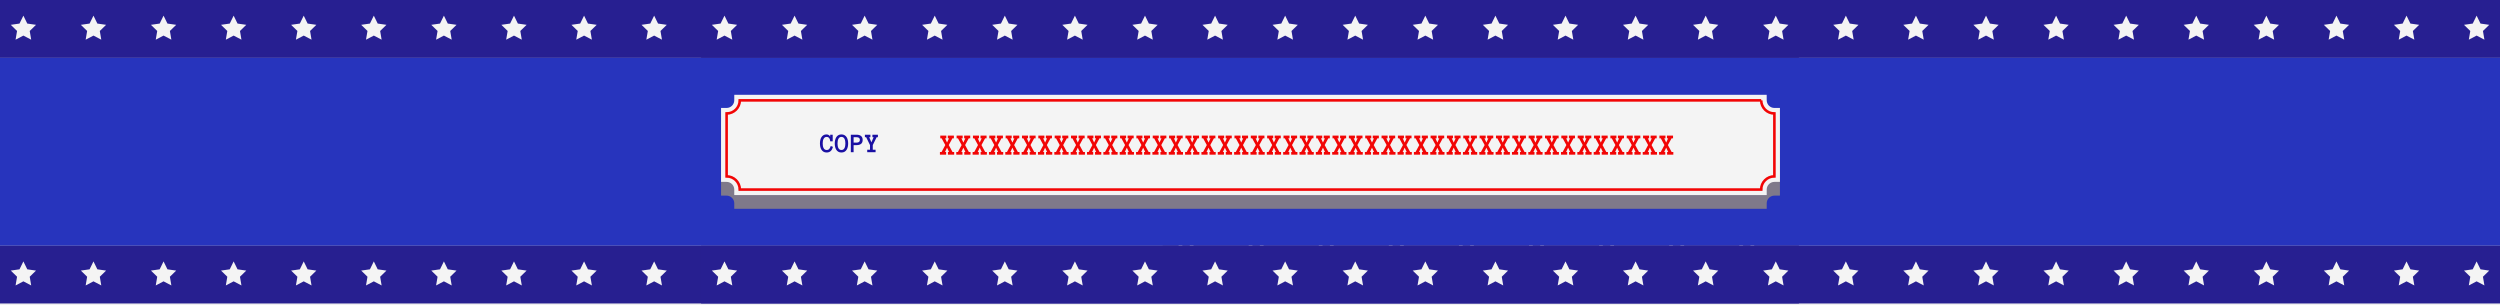
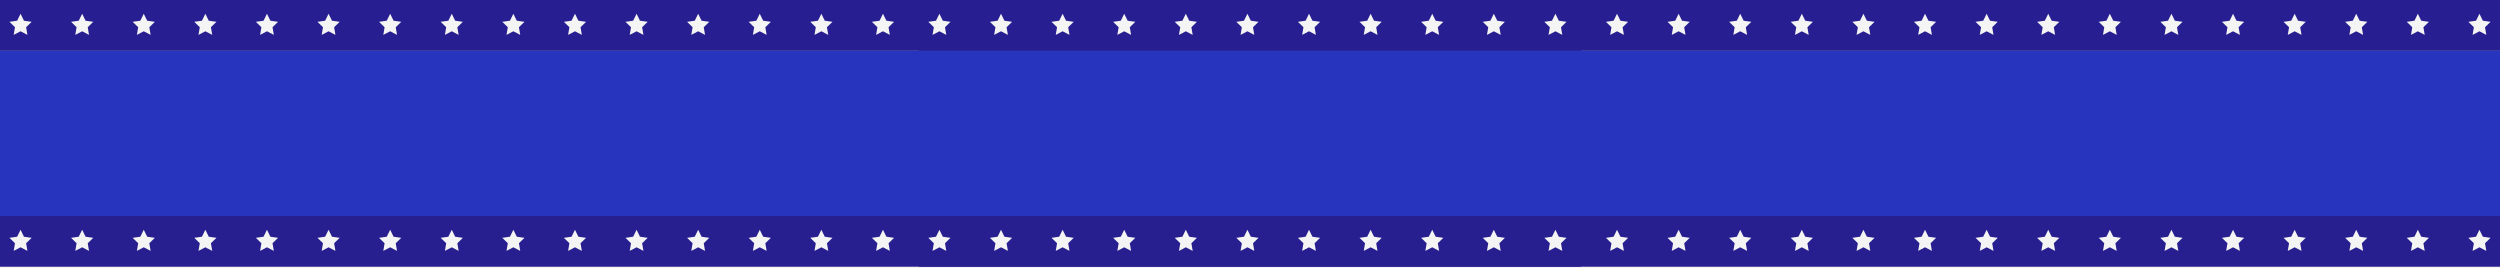
- <svg xmlns="http://www.w3.org/2000/svg" width="2004" height="244" viewBox="0 0 2004 244" fill="none">
-   <rect y="46" width="2004" height="151" fill="#2734BD" />
-   <path d="M1422.35 97.533C1418.98 97.533 1416.23 94.794 1416.2 91.423L1416.18 87.002H588.604L588.583 91.423C588.568 94.794 585.813 97.533 582.442 97.533H578V156.81H582.442C585.829 156.81 588.583 159.564 588.583 162.951V167.393H1416.2V162.951C1416.2 159.564 1418.96 156.81 1422.35 156.81H1426.79V97.533H1422.35Z" fill="#7F798A" />
-   <path d="M1422.35 86.531C1418.98 86.531 1416.23 83.793 1416.2 80.421L1416.18 76H588.604L588.583 80.421C588.568 83.793 585.813 86.531 582.442 86.531H578V145.808H582.442C585.829 145.808 588.583 148.562 588.583 151.949V156.391H1416.2V151.949C1416.2 148.562 1418.96 145.808 1422.35 145.808H1426.79V86.531H1422.35Z" fill="#F4F4F4" />
-   <path d="M1411.77 80.442H593.026C593 86.264 588.27 90.973 582.442 90.973V141.366C588.285 141.366 593.026 146.106 593.026 151.949H1411.76C1411.76 146.106 1416.5 141.366 1422.35 141.366V90.973C1416.52 90.973 1411.79 86.264 1411.76 80.442H1411.77Z" stroke="#F20505" stroke-width="2.091" stroke-miterlimit="10" />
-   <path d="M667.707 117.714C667.535 118.401 667.306 119.024 667.02 119.583C666.733 120.142 666.382 120.618 665.967 121.012C665.559 121.406 665.079 121.71 664.527 121.925C663.983 122.14 663.356 122.247 662.647 122.247C661.666 122.247 660.836 122.047 660.155 121.646C659.475 121.237 658.916 120.697 658.479 120.023C658.05 119.343 657.738 118.57 657.545 117.703C657.359 116.829 657.266 115.924 657.266 114.985C657.266 114.047 657.359 113.141 657.545 112.268C657.738 111.394 658.046 110.624 658.469 109.958C658.898 109.292 659.443 108.758 660.102 108.357C660.76 107.949 661.566 107.745 662.519 107.745C662.826 107.745 663.138 107.785 663.453 107.863C663.768 107.942 664.062 108.064 664.334 108.229C664.606 108.386 664.842 108.583 665.043 108.819C665.251 109.056 665.397 109.328 665.483 109.636V107.981H667.492V113.288H665.483C665.483 112.851 665.43 112.422 665.322 111.999C665.215 111.569 665.043 111.19 664.807 110.86C664.57 110.531 664.273 110.262 663.915 110.055C663.557 109.847 663.134 109.743 662.647 109.743C662.017 109.743 661.502 109.897 661.101 110.205C660.7 110.513 660.377 110.918 660.134 111.419C659.89 111.92 659.718 112.482 659.618 113.105C659.525 113.729 659.479 114.355 659.479 114.985C659.479 115.616 659.525 116.246 659.618 116.876C659.718 117.506 659.887 118.072 660.123 118.573C660.359 119.067 660.682 119.468 661.09 119.776C661.498 120.084 662.017 120.238 662.647 120.238C663.557 120.238 664.255 119.948 664.742 119.368C665.236 118.788 665.63 118.007 665.924 117.026L667.707 117.714ZM669.136 114.985C669.136 114.047 669.236 113.141 669.437 112.268C669.637 111.394 669.949 110.624 670.371 109.958C670.794 109.292 671.345 108.758 672.025 108.357C672.713 107.949 673.54 107.745 674.507 107.745C675.474 107.745 676.297 107.949 676.978 108.357C677.665 108.758 678.224 109.292 678.653 109.958C679.083 110.624 679.395 111.394 679.588 112.268C679.781 113.141 679.878 114.047 679.878 114.985C679.878 115.924 679.781 116.829 679.588 117.703C679.395 118.57 679.087 119.343 678.664 120.023C678.242 120.697 677.687 121.237 676.999 121.646C676.319 122.047 675.488 122.247 674.507 122.247C673.526 122.247 672.691 122.047 672.004 121.646C671.324 121.237 670.769 120.697 670.339 120.023C669.916 119.343 669.612 118.57 669.426 117.703C669.232 116.829 669.136 115.924 669.136 114.985ZM671.359 114.985C671.359 115.616 671.406 116.246 671.499 116.876C671.599 117.506 671.764 118.072 671.993 118.573C672.229 119.067 672.548 119.468 672.949 119.776C673.357 120.084 673.877 120.238 674.507 120.238C675.137 120.238 675.653 120.084 676.054 119.776C676.462 119.468 676.781 119.067 677.01 118.573C677.246 118.072 677.411 117.506 677.504 116.876C677.604 116.246 677.654 115.616 677.654 114.985C677.654 114.355 677.604 113.729 677.504 113.105C677.411 112.482 677.246 111.92 677.01 111.419C676.781 110.918 676.458 110.513 676.043 110.205C675.635 109.897 675.123 109.743 674.507 109.743C673.483 109.743 672.702 110.205 672.165 111.129C671.628 112.053 671.359 113.338 671.359 114.985ZM691.512 112.171C691.512 113.575 691.086 114.62 690.233 115.308C689.381 115.988 688.192 116.328 686.667 116.328H684.25V122H682.026V107.981H686.646C688.185 107.981 689.381 108.336 690.233 109.045C691.086 109.747 691.512 110.789 691.512 112.171ZM689.288 112.139C689.288 111.423 689.052 110.885 688.579 110.527C688.114 110.169 687.476 109.99 686.667 109.99H684.25V114.319H686.667C687.476 114.319 688.114 114.14 688.579 113.782C689.052 113.424 689.288 112.876 689.288 112.139ZM703.736 109.99H702.727L699.622 116.285V120.002H701.867V122H695.164V120.002H697.398V116.285L694.305 109.99H693.295V107.981H697.71V109.99H696.743L698.526 114.104L700.288 109.99H699.321V107.981H703.736V109.99Z" fill="#1A10A3" />
-   <path d="M764.871 124H759.879V121.82H760.746L759.141 118.363L757.535 121.82H758.391V124H753.445V121.82H754.77L757.746 116.277L754.816 110.898H753.715V108.707H758.566V110.898H757.582L759.141 114.285L760.723 110.898H759.762V108.707H764.637V110.898H763.453L760.535 116.277L763.512 121.82H764.871V124ZM777.973 124H772.98V121.82H773.848L772.242 118.363L770.637 121.82H771.492V124H766.547V121.82H767.871L770.848 116.277L767.918 110.898H766.816V108.707H771.668V110.898H770.684L772.242 114.285L773.824 110.898H772.863V108.707H777.738V110.898H776.555L773.637 116.277L776.613 121.82H777.973V124ZM791.074 124H786.082V121.82H786.949L785.344 118.363L783.738 121.82H784.594V124H779.648V121.82H780.973L783.949 116.277L781.02 110.898H779.918V108.707H784.77V110.898H783.785L785.344 114.285L786.926 110.898H785.965V108.707H790.84V110.898H789.656L786.738 116.277L789.715 121.82H791.074V124ZM804.176 124H799.184V121.82H800.051L798.445 118.363L796.84 121.82H797.695V124H792.75V121.82H794.074L797.051 116.277L794.121 110.898H793.02V108.707H797.871V110.898H796.887L798.445 114.285L800.027 110.898H799.066V108.707H803.941V110.898H802.758L799.84 116.277L802.816 121.82H804.176V124ZM817.277 124H812.285V121.82H813.152L811.547 118.363L809.941 121.82H810.797V124H805.852V121.82H807.176L810.152 116.277L807.223 110.898H806.121V108.707H810.973V110.898H809.988L811.547 114.285L813.129 110.898H812.168V108.707H817.043V110.898H815.859L812.941 116.277L815.918 121.82H817.277V124ZM830.379 124H825.387V121.82H826.254L824.648 118.363L823.043 121.82H823.898V124H818.953V121.82H820.277L823.254 116.277L820.324 110.898H819.223V108.707H824.074V110.898H823.09L824.648 114.285L826.23 110.898H825.27V108.707H830.145V110.898H828.961L826.043 116.277L829.02 121.82H830.379V124ZM843.48 124H838.488V121.82H839.355L837.75 118.363L836.145 121.82H837V124H832.055V121.82H833.379L836.355 116.277L833.426 110.898H832.324V108.707H837.176V110.898H836.191L837.75 114.285L839.332 110.898H838.371V108.707H843.246V110.898H842.062L839.145 116.277L842.121 121.82H843.48V124ZM856.582 124H851.59V121.82H852.457L850.852 118.363L849.246 121.82H850.102V124H845.156V121.82H846.48L849.457 116.277L846.527 110.898H845.426V108.707H850.277V110.898H849.293L850.852 114.285L852.434 110.898H851.473V108.707H856.348V110.898H855.164L852.246 116.277L855.223 121.82H856.582V124ZM869.684 124H864.691V121.82H865.559L863.953 118.363L862.348 121.82H863.203V124H858.258V121.82H859.582L862.559 116.277L859.629 110.898H858.527V108.707H863.379V110.898H862.395L863.953 114.285L865.535 110.898H864.574V108.707H869.449V110.898H868.266L865.348 116.277L868.324 121.82H869.684V124ZM882.785 124H877.793V121.82H878.66L877.055 118.363L875.449 121.82H876.305V124H871.359V121.82H872.684L875.66 116.277L872.73 110.898H871.629V108.707H876.48V110.898H875.496L877.055 114.285L878.637 110.898H877.676V108.707H882.551V110.898H881.367L878.449 116.277L881.426 121.82H882.785V124ZM895.887 124H890.895V121.82H891.762L890.156 118.363L888.551 121.82H889.406V124H884.461V121.82H885.785L888.762 116.277L885.832 110.898H884.73V108.707H889.582V110.898H888.598L890.156 114.285L891.738 110.898H890.777V108.707H895.652V110.898H894.469L891.551 116.277L894.527 121.82H895.887V124ZM908.988 124H903.996V121.82H904.863L903.258 118.363L901.652 121.82H902.508V124H897.562V121.82H898.887L901.863 116.277L898.934 110.898H897.832V108.707H902.684V110.898H901.699L903.258 114.285L904.84 110.898H903.879V108.707H908.754V110.898H907.57L904.652 116.277L907.629 121.82H908.988V124ZM922.09 124H917.098V121.82H917.965L916.359 118.363L914.754 121.82H915.609V124H910.664V121.82H911.988L914.965 116.277L912.035 110.898H910.934V108.707H915.785V110.898H914.801L916.359 114.285L917.941 110.898H916.98V108.707H921.855V110.898H920.672L917.754 116.277L920.73 121.82H922.09V124ZM935.191 124H930.199V121.82H931.066L929.461 118.363L927.855 121.82H928.711V124H923.766V121.82H925.09L928.066 116.277L925.137 110.898H924.035V108.707H928.887V110.898H927.902L929.461 114.285L931.043 110.898H930.082V108.707H934.957V110.898H933.773L930.855 116.277L933.832 121.82H935.191V124ZM948.293 124H943.301V121.82H944.168L942.562 118.363L940.957 121.82H941.812V124H936.867V121.82H938.191L941.168 116.277L938.238 110.898H937.137V108.707H941.988V110.898H941.004L942.562 114.285L944.145 110.898H943.184V108.707H948.059V110.898H946.875L943.957 116.277L946.934 121.82H948.293V124ZM961.395 124H956.402V121.82H957.27L955.664 118.363L954.059 121.82H954.914V124H949.969V121.82H951.293L954.27 116.277L951.34 110.898H950.238V108.707H955.09V110.898H954.105L955.664 114.285L957.246 110.898H956.285V108.707H961.16V110.898H959.977L957.059 116.277L960.035 121.82H961.395V124ZM974.496 124H969.504V121.82H970.371L968.766 118.363L967.16 121.82H968.016V124H963.07V121.82H964.395L967.371 116.277L964.441 110.898H963.34V108.707H968.191V110.898H967.207L968.766 114.285L970.348 110.898H969.387V108.707H974.262V110.898H973.078L970.16 116.277L973.137 121.82H974.496V124ZM987.598 124H982.605V121.82H983.473L981.867 118.363L980.262 121.82H981.117V124H976.172V121.82H977.496L980.473 116.277L977.543 110.898H976.441V108.707H981.293V110.898H980.309L981.867 114.285L983.449 110.898H982.488V108.707H987.363V110.898H986.18L983.262 116.277L986.238 121.82H987.598V124ZM1000.7 124H995.707V121.82H996.574L994.969 118.363L993.363 121.82H994.219V124H989.273V121.82H990.598L993.574 116.277L990.645 110.898H989.543V108.707H994.395V110.898H993.41L994.969 114.285L996.551 110.898H995.59V108.707H1000.46V110.898H999.281L996.363 116.277L999.34 121.82H1000.7V124ZM1013.8 124H1008.81V121.82H1009.68L1008.07 118.363L1006.46 121.82H1007.32V124H1002.38V121.82H1003.7L1006.68 116.277L1003.75 110.898H1002.64V108.707H1007.5V110.898H1006.51L1008.07 114.285L1009.65 110.898H1008.69V108.707H1013.57V110.898H1012.38L1009.46 116.277L1012.44 121.82H1013.8V124ZM1026.9 124H1021.91V121.82H1022.78L1021.17 118.363L1019.57 121.82H1020.42V124H1015.48V121.82H1016.8L1019.78 116.277L1016.85 110.898H1015.75V108.707H1020.6V110.898H1019.61L1021.17 114.285L1022.75 110.898H1021.79V108.707H1026.67V110.898H1025.48L1022.57 116.277L1025.54 121.82H1026.9V124ZM1040 124H1035.01V121.82H1035.88L1034.27 118.363L1032.67 121.82H1033.52V124H1028.58V121.82H1029.9L1032.88 116.277L1029.95 110.898H1028.85V108.707H1033.7V110.898H1032.71L1034.27 114.285L1035.86 110.898H1034.89V108.707H1039.77V110.898H1038.59L1035.67 116.277L1038.64 121.82H1040V124ZM1053.11 124H1048.11V121.82H1048.98L1047.38 118.363L1045.77 121.82H1046.62V124H1041.68V121.82H1043L1045.98 116.277L1043.05 110.898H1041.95V108.707H1046.8V110.898H1045.82L1047.38 114.285L1048.96 110.898H1048V108.707H1052.87V110.898H1051.69L1048.77 116.277L1051.75 121.82H1053.11V124ZM1066.21 124H1061.21V121.82H1062.08L1060.48 118.363L1058.87 121.82H1059.73V124H1054.78V121.82H1056.11L1059.08 116.277L1056.15 110.898H1055.05V108.707H1059.9V110.898H1058.92L1060.48 114.285L1062.06 110.898H1061.1V108.707H1065.97V110.898H1064.79L1061.87 116.277L1064.85 121.82H1066.21V124ZM1079.31 124H1074.32V121.82H1075.18L1073.58 118.363L1071.97 121.82H1072.83V124H1067.88V121.82H1069.21L1072.18 116.277L1069.25 110.898H1068.15V108.707H1073V110.898H1072.02L1073.58 114.285L1075.16 110.898H1074.2V108.707H1079.07V110.898H1077.89L1074.97 116.277L1077.95 121.82H1079.31V124ZM1092.41 124H1087.42V121.82H1088.29L1086.68 118.363L1085.07 121.82H1085.93V124H1080.98V121.82H1082.31L1085.29 116.277L1082.36 110.898H1081.25V108.707H1086.11V110.898H1085.12L1086.68 114.285L1088.26 110.898H1087.3V108.707H1092.18V110.898H1090.99L1088.07 116.277L1091.05 121.82H1092.41V124ZM1105.51 124H1100.52V121.82H1101.39L1099.78 118.363L1098.18 121.82H1099.03V124H1094.09V121.82H1095.41L1098.39 116.277L1095.46 110.898H1094.36V108.707H1099.21V110.898H1098.22L1099.78 114.285L1101.36 110.898H1100.4V108.707H1105.28V110.898H1104.09L1101.18 116.277L1104.15 121.82H1105.51V124ZM1118.61 124H1113.62V121.82H1114.49L1112.88 118.363L1111.28 121.82H1112.13V124H1107.19V121.82H1108.51L1111.49 116.277L1108.56 110.898H1107.46V108.707H1112.31V110.898H1111.32L1112.88 114.285L1114.46 110.898H1113.5V108.707H1118.38V110.898H1117.2L1114.28 116.277L1117.25 121.82H1118.61V124ZM1131.71 124H1126.72V121.82H1127.59L1125.98 118.363L1124.38 121.82H1125.23V124H1120.29V121.82H1121.61L1124.59 116.277L1121.66 110.898H1120.56V108.707H1125.41V110.898H1124.43L1125.98 114.285L1127.57 110.898H1126.61V108.707H1131.48V110.898H1130.3L1127.38 116.277L1130.36 121.82H1131.71V124ZM1144.82 124H1139.82V121.82H1140.69L1139.09 118.363L1137.48 121.82H1138.34V124H1133.39V121.82H1134.71L1137.69 116.277L1134.76 110.898H1133.66V108.707H1138.51V110.898H1137.53L1139.09 114.285L1140.67 110.898H1139.71V108.707H1144.58V110.898H1143.4L1140.48 116.277L1143.46 121.82H1144.82V124ZM1157.92 124H1152.93V121.82H1153.79L1152.19 118.363L1150.58 121.82H1151.44V124H1146.49V121.82H1147.82L1150.79 116.277L1147.86 110.898H1146.76V108.707H1151.61V110.898H1150.63L1152.19 114.285L1153.77 110.898H1152.81V108.707H1157.68V110.898H1156.5L1153.58 116.277L1156.56 121.82H1157.92V124ZM1171.02 124H1166.03V121.82H1166.89L1165.29 118.363L1163.68 121.82H1164.54V124H1159.59V121.82H1160.92L1163.89 116.277L1160.96 110.898H1159.86V108.707H1164.71V110.898H1163.73L1165.29 114.285L1166.87 110.898H1165.91V108.707H1170.79V110.898H1169.6L1166.68 116.277L1169.66 121.82H1171.02V124ZM1184.12 124H1179.13V121.82H1180L1178.39 118.363L1176.79 121.82H1177.64V124H1172.7V121.82H1174.02L1177 116.277L1174.07 110.898H1172.96V108.707H1177.82V110.898H1176.83L1178.39 114.285L1179.97 110.898H1179.01V108.707H1183.89V110.898H1182.7L1179.79 116.277L1182.76 121.82H1184.12V124ZM1197.22 124H1192.23V121.82H1193.1L1191.49 118.363L1189.89 121.82H1190.74V124H1185.8V121.82H1187.12L1190.1 116.277L1187.17 110.898H1186.07V108.707H1190.92V110.898H1189.93L1191.49 114.285L1193.07 110.898H1192.11V108.707H1196.99V110.898H1195.8L1192.89 116.277L1195.86 121.82H1197.22V124ZM1210.32 124H1205.33V121.82H1206.2L1204.59 118.363L1202.99 121.82H1203.84V124H1198.9V121.82H1200.22L1203.2 116.277L1200.27 110.898H1199.17V108.707H1204.02V110.898H1203.04L1204.59 114.285L1206.18 110.898H1205.21V108.707H1210.09V110.898H1208.91L1205.99 116.277L1208.96 121.82H1210.32V124ZM1223.43 124H1218.43V121.82H1219.3L1217.7 118.363L1216.09 121.82H1216.95V124H1212V121.82H1213.32L1216.3 116.277L1213.37 110.898H1212.27V108.707H1217.12V110.898H1216.14L1217.7 114.285L1219.28 110.898H1218.32V108.707H1223.19V110.898H1222.01L1219.09 116.277L1222.07 121.82H1223.43V124ZM1236.53 124H1231.54V121.82H1232.4L1230.8 118.363L1229.19 121.82H1230.05V124H1225.1V121.82H1226.43L1229.4 116.277L1226.47 110.898H1225.37V108.707H1230.22V110.898H1229.24L1230.8 114.285L1232.38 110.898H1231.42V108.707H1236.29V110.898H1235.11L1232.19 116.277L1235.17 121.82H1236.53V124ZM1249.63 124H1244.64V121.82H1245.5L1243.9 118.363L1242.29 121.82H1243.15V124H1238.2V121.82H1239.53L1242.5 116.277L1239.57 110.898H1238.47V108.707H1243.32V110.898H1242.34L1243.9 114.285L1245.48 110.898H1244.52V108.707H1249.39V110.898H1248.21L1245.29 116.277L1248.27 121.82H1249.63V124ZM1262.73 124H1257.74V121.82H1258.61L1257 118.363L1255.39 121.82H1256.25V124H1251.3V121.82H1252.63L1255.61 116.277L1252.68 110.898H1251.57V108.707H1256.43V110.898H1255.44L1257 114.285L1258.58 110.898H1257.62V108.707H1262.5V110.898H1261.31L1258.39 116.277L1261.37 121.82H1262.73V124ZM1275.83 124H1270.84V121.82H1271.71L1270.1 118.363L1268.5 121.82H1269.35V124H1264.41V121.82H1265.73L1268.71 116.277L1265.78 110.898H1264.68V108.707H1269.53V110.898H1268.54L1270.1 114.285L1271.68 110.898H1270.72V108.707H1275.6V110.898H1274.41L1271.5 116.277L1274.47 121.82H1275.83V124ZM1288.93 124H1283.94V121.82H1284.81L1283.2 118.363L1281.6 121.82H1282.45V124H1277.51V121.82H1278.83L1281.81 116.277L1278.88 110.898H1277.78V108.707H1282.63V110.898H1281.64L1283.2 114.285L1284.79 110.898H1283.82V108.707H1288.7V110.898H1287.52L1284.6 116.277L1287.57 121.82H1288.93V124ZM1302.04 124H1297.04V121.82H1297.91L1296.3 118.363L1294.7 121.82H1295.55V124H1290.61V121.82H1291.93L1294.91 116.277L1291.98 110.898H1290.88V108.707H1295.73V110.898H1294.75L1296.3 114.285L1297.89 110.898H1296.93V108.707H1301.8V110.898H1300.62L1297.7 116.277L1300.68 121.82H1302.04V124ZM1315.14 124H1310.14V121.82H1311.01L1309.41 118.363L1307.8 121.82H1308.66V124H1303.71V121.82H1305.04L1308.01 116.277L1305.08 110.898H1303.98V108.707H1308.83V110.898H1307.85L1309.41 114.285L1310.99 110.898H1310.03V108.707H1314.9V110.898H1313.72L1310.8 116.277L1313.78 121.82H1315.14V124ZM1328.24 124H1323.25V121.82H1324.11L1322.51 118.363L1320.9 121.82H1321.76V124H1316.81V121.82H1318.14L1321.11 116.277L1318.18 110.898H1317.08V108.707H1321.93V110.898H1320.95L1322.51 114.285L1324.09 110.898H1323.13V108.707H1328V110.898H1326.82L1323.9 116.277L1326.88 121.82H1328.24V124ZM1341.34 124H1336.35V121.82H1337.21L1335.61 118.363L1334 121.82H1334.86V124H1329.91V121.82H1331.24L1334.21 116.277L1331.29 110.898H1330.18V108.707H1335.04V110.898H1334.05L1335.61 114.285L1337.19 110.898H1336.23V108.707H1341.11V110.898H1339.92L1337 116.277L1339.98 121.82H1341.34V124Z" fill="#F20505" />
-   <g clip-path="url(#clip0_128_24)">
+ <svg xmlns="http://www.w3.org/2000/svg" width="2280" height="244" viewBox="0 0 2280 244" fill="none">
+   <rect width="2280" height="244" fill="#F5F5F5" />
+   <rect y="46" width="1442" height="151" fill="#2734BD" />
+   <g clip-path="url(#clip0_0_1)">
    <path d="M1442 0H0V46.259H1442V0Z" fill="#271F91" />
    <path d="M18.746 12.545L21.861 18.89L28.869 19.899L23.822 24.831L25.004 31.81L18.746 28.522L12.488 31.81L13.67 24.831L8.623 19.899L15.631 18.89L18.746 12.545Z" fill="#F4F4F4" />
    <path d="M74.926 12.545L78.041 18.89L85.049 19.899L80.002 24.831L81.184 31.81L74.926 28.522L68.668 31.81L69.85 24.831L64.803 19.899L71.811 18.89L74.926 12.545Z" fill="#F4F4F4" />
    <path d="M131.106 12.545L134.221 18.89L141.229 19.899L136.182 24.831L137.365 31.81L131.106 28.522L124.848 31.81L126.031 24.831L120.984 19.899L127.992 18.89L131.106 12.545Z" fill="#F4F4F4" />
    <path d="M187.287 12.545L190.401 18.89L197.409 19.899L192.362 24.831L193.545 31.81L187.287 28.522L181.028 31.81L182.211 24.831L177.164 19.899L184.172 18.89L187.287 12.545Z" fill="#F4F4F4" />
    <path d="M243.467 12.545L246.582 18.89L253.59 19.899L248.543 24.831L249.725 31.81L243.467 28.522L237.209 31.81L238.391 24.831L233.344 19.899L240.352 18.89L243.467 12.545Z" fill="#F4F4F4" />
    <path d="M299.647 12.545L302.762 18.89L309.77 19.899L304.723 24.831L305.906 31.81L299.647 28.522L293.389 31.81L294.571 24.831L289.524 19.899L296.533 18.89L299.647 12.545Z" fill="#F4F4F4" />
    <path d="M355.828 12.545L358.943 18.89L365.951 19.899L360.904 24.831L362.086 31.81L355.828 28.522L349.57 31.81L350.752 24.831L345.705 19.899L352.713 18.89L355.828 12.545Z" fill="#F4F4F4" />
    <path d="M412.008 12.545L415.123 18.89L422.131 19.899L417.084 24.831L418.267 31.81L412.008 28.522L405.75 31.81L406.932 24.831L401.885 19.899L408.894 18.89L412.008 12.545Z" fill="#F4F4F4" />
-     <path d="M468.189 12.545L471.303 18.89L478.312 19.899L473.265 24.831L474.447 31.81L468.189 28.522L461.93 31.81L463.113 24.831L458.066 19.899L465.074 18.89L468.189 12.545Z" fill="#F4F4F4" />
+     <path d="M468.189 12.545L471.303 18.89L478.311 19.899L473.264 24.831L474.447 31.81L468.189 28.522L461.93 31.81L463.113 24.831L458.066 19.899L465.074 18.89L468.189 12.545Z" fill="#F4F4F4" />
    <path d="M524.369 12.545L527.484 18.89L534.492 19.899L529.445 24.831L530.627 31.81L524.369 28.522L518.111 31.81L519.293 24.831L514.246 19.899L521.254 18.89L524.369 12.545Z" fill="#F4F4F4" />
    <path d="M580.549 12.545L583.664 18.89L590.672 19.899L585.625 24.831L586.807 31.81L580.549 28.522L574.291 31.81L575.473 24.831L570.426 19.899L577.434 18.89L580.549 12.545Z" fill="#F4F4F4" />
    <path d="M636.73 12.545L639.844 18.89L646.852 19.899L641.805 24.831L642.988 31.81L636.73 28.522L630.471 31.81L631.654 24.831L626.607 19.899L633.615 18.89L636.73 12.545Z" fill="#F4F4F4" />
    <path d="M692.91 12.545L696.024 18.89L703.033 19.899L697.986 24.831L699.168 31.81L692.91 28.522L686.651 31.81L687.834 24.831L682.787 19.899L689.795 18.89L692.91 12.545Z" fill="#F4F4F4" />
    <path d="M749.09 12.545L752.205 18.89L759.213 19.899L754.166 24.831L755.348 31.81L749.09 28.522L742.832 31.81L744.014 24.831L738.967 19.899L745.975 18.89L749.09 12.545Z" fill="#F4F4F4" />
    <path d="M805.27 12.545L808.385 18.89L815.393 19.899L810.346 24.831L811.529 31.81L805.27 28.522L799.012 31.81L800.194 24.831L795.147 19.899L802.156 18.89L805.27 12.545Z" fill="#F4F4F4" />
    <path d="M861.451 12.545L864.565 18.89L871.573 19.899L866.526 24.831L867.709 31.81L861.451 28.522L855.192 31.81L856.375 24.831L851.328 19.899L858.336 18.89L861.451 12.545Z" fill="#F4F4F4" />
    <path d="M917.631 12.545L920.745 18.89L927.754 19.899L922.707 24.831L923.889 31.81L917.631 28.522L911.372 31.81L912.555 24.831L907.508 19.899L914.516 18.89L917.631 12.545Z" fill="#F4F4F4" />
    <path d="M973.811 12.545L976.926 18.89L983.934 19.899L978.887 24.831L980.069 31.81L973.811 28.522L967.553 31.81L968.735 24.831L963.688 19.899L970.696 18.89L973.811 12.545Z" fill="#F4F4F4" />
    <path d="M1029.99 12.545L1033.11 18.89L1040.11 19.899L1035.07 24.831L1036.25 31.81L1029.99 28.522L1023.73 31.81L1024.92 24.831L1019.87 19.899L1026.88 18.89L1029.99 12.545Z" fill="#F4F4F4" />
    <path d="M1086.17 12.545L1089.29 18.89L1096.29 19.899L1091.25 24.831L1092.43 31.81L1086.17 28.522L1079.91 31.81L1081.1 24.831L1076.05 19.899L1083.06 18.89L1086.17 12.545Z" fill="#F4F4F4" />
    <path d="M1142.35 12.545L1145.47 18.89L1152.48 19.899L1147.43 24.831L1148.61 31.81L1142.35 28.522L1136.09 31.81L1137.28 24.831L1132.23 19.899L1139.24 18.89L1142.35 12.545Z" fill="#F4F4F4" />
    <path d="M1198.53 12.545L1201.65 18.89L1208.66 19.899L1203.61 24.831L1204.79 31.81L1198.53 28.522L1192.27 31.81L1193.46 24.831L1188.41 19.899L1195.42 18.89L1198.53 12.545Z" fill="#F4F4F4" />
    <path d="M1254.71 12.545L1257.83 18.89L1264.84 19.899L1259.79 24.831L1260.97 31.81L1254.71 28.522L1248.45 31.81L1249.64 24.831L1244.59 19.899L1251.6 18.89L1254.71 12.545Z" fill="#F4F4F4" />
    <path d="M1310.89 12.545L1314.01 18.89L1321.02 19.899L1315.97 24.831L1317.15 31.81L1310.89 28.522L1304.64 31.81L1305.82 24.831L1300.77 19.899L1307.78 18.89L1310.89 12.545Z" fill="#F4F4F4" />
    <path d="M1367.07 12.545L1370.19 18.89L1377.2 19.899L1372.15 24.831L1373.33 31.81L1367.07 28.522L1360.82 31.81L1362 24.831L1356.95 19.899L1363.96 18.89L1367.07 12.545Z" fill="#F4F4F4" />
    <path d="M1423.25 12.545L1426.37 18.89L1433.38 19.899L1428.33 24.831L1429.51 31.81L1423.25 28.522L1417 31.81L1418.18 24.831L1413.13 19.899L1420.14 18.89L1423.25 12.545Z" fill="#F4F4F4" />
  </g>
-   <g clip-path="url(#clip1_128_24)">
+   <g clip-path="url(#clip1_0_1)">
    <path d="M1442 197H0V243.259H1442V197Z" fill="#271F90" />
    <path d="M18.746 209.545L21.861 215.89L28.869 216.899L23.822 221.831L25.004 228.81L18.746 225.522L12.488 228.81L13.67 221.831L8.623 216.899L15.631 215.89L18.746 209.545Z" fill="#F4F4F4" />
    <path d="M74.926 209.545L78.041 215.89L85.049 216.899L80.002 221.831L81.184 228.81L74.926 225.522L68.668 228.81L69.85 221.831L64.803 216.899L71.811 215.89L74.926 209.545Z" fill="#F4F4F4" />
    <path d="M131.106 209.545L134.221 215.89L141.229 216.899L136.182 221.831L137.365 228.81L131.106 225.522L124.848 228.81L126.031 221.831L120.984 216.899L127.992 215.89L131.106 209.545Z" fill="#F4F4F4" />
    <path d="M187.287 209.545L190.401 215.89L197.409 216.899L192.362 221.831L193.545 228.81L187.287 225.522L181.028 228.81L182.211 221.831L177.164 216.899L184.172 215.89L187.287 209.545Z" fill="#F4F4F4" />
    <path d="M243.467 209.545L246.582 215.89L253.59 216.899L248.543 221.831L249.725 228.81L243.467 225.522L237.209 228.81L238.391 221.831L233.344 216.899L240.352 215.89L243.467 209.545Z" fill="#F4F4F4" />
    <path d="M299.647 209.545L302.762 215.89L309.77 216.899L304.723 221.831L305.906 228.81L299.647 225.522L293.389 228.81L294.571 221.831L289.524 216.899L296.533 215.89L299.647 209.545Z" fill="#F4F4F4" />
    <path d="M355.828 209.545L358.943 215.89L365.951 216.899L360.904 221.831L362.086 228.81L355.828 225.522L349.57 228.81L350.752 221.831L345.705 216.899L352.713 215.89L355.828 209.545Z" fill="#F4F4F4" />
    <path d="M412.008 209.545L415.123 215.89L422.131 216.899L417.084 221.831L418.267 228.81L412.008 225.522L405.75 228.81L406.932 221.831L401.885 216.899L408.894 215.89L412.008 209.545Z" fill="#F4F4F4" />
-     <path d="M468.189 209.545L471.303 215.89L478.312 216.899L473.265 221.831L474.447 228.81L468.189 225.522L461.93 228.81L463.113 221.831L458.066 216.899L465.074 215.89L468.189 209.545Z" fill="#F4F4F4" />
+     <path d="M468.189 209.545L471.303 215.89L478.311 216.899L473.264 221.831L474.447 228.81L468.189 225.522L461.93 228.81L463.113 221.831L458.066 216.899L465.074 215.89L468.189 209.545Z" fill="#F4F4F4" />
    <path d="M524.369 209.545L527.484 215.89L534.492 216.899L529.445 221.831L530.627 228.81L524.369 225.522L518.111 228.81L519.293 221.831L514.246 216.899L521.254 215.89L524.369 209.545Z" fill="#F4F4F4" />
    <path d="M580.549 209.545L583.664 215.89L590.672 216.899L585.625 221.831L586.807 228.81L580.549 225.522L574.291 228.81L575.473 221.831L570.426 216.899L577.434 215.89L580.549 209.545Z" fill="#F4F4F4" />
    <path d="M636.73 209.545L639.844 215.89L646.852 216.899L641.805 221.831L642.988 228.81L636.73 225.522L630.471 228.81L631.654 221.831L626.607 216.899L633.615 215.89L636.73 209.545Z" fill="#F4F4F4" />
    <path d="M692.91 209.545L696.024 215.89L703.033 216.899L697.986 221.831L699.168 228.81L692.91 225.522L686.651 228.81L687.834 221.831L682.787 216.899L689.795 215.89L692.91 209.545Z" fill="#F4F4F4" />
    <path d="M749.09 209.545L752.205 215.89L759.213 216.899L754.166 221.831L755.348 228.81L749.09 225.522L742.832 228.81L744.014 221.831L738.967 216.899L745.975 215.89L749.09 209.545Z" fill="#F4F4F4" />
    <path d="M805.27 209.545L808.385 215.89L815.393 216.899L810.346 221.831L811.529 228.81L805.27 225.522L799.012 228.81L800.194 221.831L795.147 216.899L802.156 215.89L805.27 209.545Z" fill="#F4F4F4" />
    <path d="M861.451 209.545L864.565 215.89L871.573 216.899L866.526 221.831L867.709 228.81L861.451 225.522L855.192 228.81L856.375 221.831L851.328 216.899L858.336 215.89L861.451 209.545Z" fill="#F4F4F4" />
    <path d="M917.631 209.545L920.745 215.89L927.754 216.899L922.707 221.831L923.889 228.81L917.631 225.522L911.372 228.81L912.555 221.831L907.508 216.899L914.516 215.89L917.631 209.545Z" fill="#F4F4F4" />
    <path d="M973.811 209.545L976.926 215.89L983.934 216.899L978.887 221.831L980.069 228.81L973.811 225.522L967.553 228.81L968.735 221.831L963.688 216.899L970.696 215.89L973.811 209.545Z" fill="#F4F4F4" />
    <path d="M1029.99 209.545L1033.11 215.89L1040.11 216.899L1035.07 221.831L1036.25 228.81L1029.99 225.522L1023.73 228.81L1024.92 221.831L1019.87 216.899L1026.88 215.89L1029.99 209.545Z" fill="#F4F4F4" />
    <path d="M1086.17 209.545L1089.29 215.89L1096.29 216.899L1091.25 221.831L1092.43 228.81L1086.17 225.522L1079.91 228.81L1081.1 221.831L1076.05 216.899L1083.06 215.89L1086.17 209.545Z" fill="#F4F4F4" />
    <path d="M1142.35 209.545L1145.47 215.89L1152.48 216.899L1147.43 221.831L1148.61 228.81L1142.35 225.522L1136.09 228.81L1137.28 221.831L1132.23 216.899L1139.24 215.89L1142.35 209.545Z" fill="#F4F4F4" />
    <path d="M1198.53 209.545L1201.65 215.89L1208.66 216.899L1203.61 221.831L1204.79 228.81L1198.53 225.522L1192.27 228.81L1193.46 221.831L1188.41 216.899L1195.42 215.89L1198.53 209.545Z" fill="#F4F4F4" />
    <path d="M1254.71 209.545L1257.83 215.89L1264.84 216.899L1259.79 221.831L1260.97 228.81L1254.71 225.522L1248.45 228.81L1249.64 221.831L1244.59 216.899L1251.6 215.89L1254.71 209.545Z" fill="#F4F4F4" />
    <path d="M1310.89 209.545L1314.01 215.89L1321.02 216.899L1315.97 221.831L1317.15 228.81L1310.89 225.522L1304.64 228.81L1305.82 221.831L1300.77 216.899L1307.78 215.89L1310.89 209.545Z" fill="#F4F4F4" />
    <path d="M1367.07 209.545L1370.19 215.89L1377.2 216.899L1372.15 221.831L1373.33 228.81L1367.07 225.522L1360.82 228.81L1362 221.831L1356.95 216.899L1363.96 215.89L1367.07 209.545Z" fill="#F4F4F4" />
    <path d="M1423.25 209.545L1426.37 215.89L1433.38 216.899L1428.33 221.831L1429.51 228.81L1423.25 225.522L1417 228.81L1418.18 221.831L1413.13 216.899L1420.14 215.89L1423.25 209.545Z" fill="#F4F4F4" />
-     <g clip-path="url(#clip2_128_24)">
-       <path d="M2374 167H932V213.259H2374V167Z" fill="#271F91" />
-       <path d="M950.746 179.545L953.861 185.89L960.869 186.899L955.822 191.831L957.004 198.81L950.746 195.522L944.488 198.81L945.67 191.831L940.623 186.899L947.631 185.89L950.746 179.545Z" fill="#F4F4F4" />
-       <path d="M1006.93 179.545L1010.04 185.89L1017.05 186.899L1012 191.831L1013.18 198.81L1006.93 195.522L1000.67 198.81L1001.85 191.831L996.803 186.899L1003.81 185.89L1006.93 179.545Z" fill="#F4F4F4" />
-       <path d="M1063.11 179.545L1066.22 185.89L1073.23 186.899L1068.18 191.831L1069.36 198.81L1063.11 195.522L1056.85 198.81L1058.03 191.831L1052.98 186.899L1059.99 185.89L1063.11 179.545Z" fill="#F4F4F4" />
-       <path d="M1119.29 179.545L1122.4 185.89L1129.41 186.899L1124.36 191.831L1125.55 198.81L1119.29 195.522L1113.03 198.81L1114.21 191.831L1109.16 186.899L1116.17 185.89L1119.29 179.545Z" fill="#F4F4F4" />
-       <path d="M1175.47 179.545L1178.58 185.89L1185.59 186.899L1180.54 191.831L1181.73 198.81L1175.47 195.522L1169.21 198.81L1170.39 191.831L1165.34 186.899L1172.35 185.89L1175.47 179.545Z" fill="#F4F4F4" />
-       <path d="M1231.65 179.545L1234.76 185.89L1241.77 186.899L1236.72 191.831L1237.91 198.81L1231.65 195.522L1225.39 198.81L1226.57 191.831L1221.52 186.899L1228.53 185.89L1231.65 179.545Z" fill="#F4F4F4" />
-       <path d="M1287.83 179.545L1290.94 185.89L1297.95 186.899L1292.9 191.831L1294.09 198.81L1287.83 195.522L1281.57 198.81L1282.75 191.831L1277.71 186.899L1284.71 185.89L1287.83 179.545Z" fill="#F4F4F4" />
-       <path d="M1344.01 179.545L1347.12 185.89L1354.13 186.899L1349.08 191.831L1350.27 198.81L1344.01 195.522L1337.75 198.81L1338.93 191.831L1333.89 186.899L1340.89 185.89L1344.01 179.545Z" fill="#F4F4F4" />
-       <path d="M1400.19 179.545L1403.3 185.89L1410.31 186.899L1405.26 191.831L1406.45 198.81L1400.19 195.522L1393.93 198.81L1395.11 191.831L1390.07 186.899L1397.07 185.89L1400.19 179.545Z" fill="#F4F4F4" />
-     </g>
  </g>
-   <g clip-path="url(#clip3_128_24)">
-     <path d="M2004 0H562V46.259H2004V0Z" fill="#271F91" />
-     <path d="M580.746 12.545L583.861 18.89L590.869 19.899L585.822 24.831L587.004 31.81L580.746 28.522L574.488 31.81L575.67 24.831L570.623 19.899L577.631 18.89L580.746 12.545Z" fill="#F4F4F4" />
-     <path d="M636.926 12.545L640.041 18.89L647.049 19.899L642.002 24.831L643.184 31.81L636.926 28.522L630.668 31.81L631.85 24.831L626.803 19.899L633.811 18.89L636.926 12.545Z" fill="#F4F4F4" />
-     <path d="M693.106 12.545L696.221 18.89L703.229 19.899L698.182 24.831L699.365 31.81L693.106 28.522L686.848 31.81L688.031 24.831L682.984 19.899L689.992 18.89L693.106 12.545Z" fill="#F4F4F4" />
-     <path d="M749.287 12.545L752.401 18.89L759.409 19.899L754.362 24.831L755.545 31.81L749.287 28.522L743.028 31.81L744.211 24.831L739.164 19.899L746.172 18.89L749.287 12.545Z" fill="#F4F4F4" />
-     <path d="M805.467 12.545L808.582 18.89L815.59 19.899L810.543 24.831L811.725 31.81L805.467 28.522L799.209 31.81L800.391 24.831L795.344 19.899L802.352 18.89L805.467 12.545Z" fill="#F4F4F4" />
-     <path d="M861.647 12.545L864.762 18.89L871.77 19.899L866.723 24.831L867.906 31.81L861.647 28.522L855.389 31.81L856.571 24.831L851.524 19.899L858.533 18.89L861.647 12.545Z" fill="#F4F4F4" />
-     <path d="M917.828 12.545L920.943 18.89L927.951 19.899L922.904 24.831L924.086 31.81L917.828 28.522L911.57 31.81L912.752 24.831L907.705 19.899L914.713 18.89L917.828 12.545Z" fill="#F4F4F4" />
-     <path d="M974.008 12.545L977.123 18.89L984.131 19.899L979.084 24.831L980.267 31.81L974.008 28.522L967.75 31.81L968.932 24.831L963.885 19.899L970.894 18.89L974.008 12.545Z" fill="#F4F4F4" />
-     <path d="M1030.19 12.545L1033.3 18.89L1040.31 19.899L1035.26 24.831L1036.45 31.81L1030.19 28.522L1023.93 31.81L1025.11 24.831L1020.07 19.899L1027.07 18.89L1030.19 12.545Z" fill="#F4F4F4" />
-     <path d="M1086.37 12.545L1089.48 18.89L1096.49 19.899L1091.44 24.831L1092.63 31.81L1086.37 28.522L1080.11 31.81L1081.29 24.831L1076.25 19.899L1083.25 18.89L1086.37 12.545Z" fill="#F4F4F4" />
-     <path d="M1142.55 12.545L1145.66 18.89L1152.67 19.899L1147.62 24.831L1148.81 31.81L1142.55 28.522L1136.29 31.81L1137.47 24.831L1132.43 19.899L1139.43 18.89L1142.55 12.545Z" fill="#F4F4F4" />
-     <path d="M1198.73 12.545L1201.84 18.89L1208.85 19.899L1203.81 24.831L1204.99 31.81L1198.73 28.522L1192.47 31.81L1193.65 24.831L1188.61 19.899L1195.61 18.89L1198.73 12.545Z" fill="#F4F4F4" />
-     <path d="M1254.91 12.545L1258.02 18.89L1265.03 19.899L1259.99 24.831L1261.17 31.81L1254.91 28.522L1248.65 31.81L1249.83 24.831L1244.79 19.899L1251.79 18.89L1254.91 12.545Z" fill="#F4F4F4" />
-     <path d="M1311.09 12.545L1314.2 18.89L1321.21 19.899L1316.17 24.831L1317.35 31.81L1311.09 28.522L1304.83 31.81L1306.01 24.831L1300.97 19.899L1307.98 18.89L1311.09 12.545Z" fill="#F4F4F4" />
-     <path d="M1367.27 12.545L1370.39 18.89L1377.39 19.899L1372.35 24.831L1373.53 31.81L1367.27 28.522L1361.01 31.81L1362.19 24.831L1357.15 19.899L1364.16 18.89L1367.27 12.545Z" fill="#F4F4F4" />
-     <path d="M1423.45 12.545L1426.57 18.89L1433.57 19.899L1428.53 24.831L1429.71 31.81L1423.45 28.522L1417.19 31.81L1418.37 24.831L1413.33 19.899L1420.34 18.89L1423.45 12.545Z" fill="#F4F4F4" />
-     <path d="M1479.63 12.545L1482.75 18.89L1489.75 19.899L1484.71 24.831L1485.89 31.81L1479.63 28.522L1473.37 31.81L1474.55 24.831L1469.51 19.899L1476.52 18.89L1479.63 12.545Z" fill="#F4F4F4" />
-     <path d="M1535.81 12.545L1538.93 18.89L1545.93 19.899L1540.89 24.831L1542.07 31.81L1535.81 28.522L1529.55 31.81L1530.74 24.831L1525.69 19.899L1532.7 18.89L1535.81 12.545Z" fill="#F4F4F4" />
-     <path d="M1591.99 12.545L1595.11 18.89L1602.11 19.899L1597.07 24.831L1598.25 31.81L1591.99 28.522L1585.73 31.81L1586.92 24.831L1581.87 19.899L1588.88 18.89L1591.99 12.545Z" fill="#F4F4F4" />
-     <path d="M1648.17 12.545L1651.29 18.89L1658.29 19.899L1653.25 24.831L1654.43 31.81L1648.17 28.522L1641.91 31.81L1643.1 24.831L1638.05 19.899L1645.06 18.89L1648.17 12.545Z" fill="#F4F4F4" />
-     <path d="M1704.35 12.545L1707.47 18.89L1714.48 19.899L1709.43 24.831L1710.61 31.81L1704.35 28.522L1698.09 31.81L1699.28 24.831L1694.23 19.899L1701.24 18.89L1704.35 12.545Z" fill="#F4F4F4" />
-     <path d="M1760.53 12.545L1763.65 18.89L1770.66 19.899L1765.61 24.831L1766.79 31.81L1760.53 28.522L1754.27 31.81L1755.46 24.831L1750.41 19.899L1757.42 18.89L1760.53 12.545Z" fill="#F4F4F4" />
-     <path d="M1816.71 12.545L1819.83 18.89L1826.84 19.899L1821.79 24.831L1822.97 31.81L1816.71 28.522L1810.45 31.81L1811.64 24.831L1806.59 19.899L1813.6 18.89L1816.71 12.545Z" fill="#F4F4F4" />
-     <path d="M1872.89 12.545L1876.01 18.89L1883.02 19.899L1877.97 24.831L1879.15 31.81L1872.89 28.522L1866.64 31.81L1867.82 24.831L1862.77 19.899L1869.78 18.89L1872.89 12.545Z" fill="#F4F4F4" />
-     <path d="M1929.07 12.545L1932.19 18.89L1939.2 19.899L1934.15 24.831L1935.33 31.81L1929.07 28.522L1922.82 31.81L1924 24.831L1918.95 19.899L1925.96 18.89L1929.07 12.545Z" fill="#F4F4F4" />
-     <path d="M1985.25 12.545L1988.37 18.89L1995.38 19.899L1990.33 24.831L1991.51 31.81L1985.25 28.522L1979 31.81L1980.18 24.831L1975.13 19.899L1982.14 18.89L1985.25 12.545Z" fill="#F4F4F4" />
+   <rect x="838" y="46" width="1442" height="151" fill="#2734BD" />
+   <g clip-path="url(#clip2_0_1)">
+     <path d="M2280 0H838V46.259H2280V0Z" fill="#271F91" />
+     <path d="M856.746 12.545L859.861 18.89L866.869 19.899L861.822 24.831L863.004 31.81L856.746 28.522L850.488 31.81L851.67 24.831L846.623 19.899L853.631 18.89L856.746 12.545Z" fill="#F4F4F4" />
+     <path d="M912.926 12.545L916.041 18.89L923.049 19.899L918.002 24.831L919.184 31.81L912.926 28.522L906.668 31.81L907.85 24.831L902.803 19.899L909.811 18.89L912.926 12.545Z" fill="#F4F4F4" />
+     <path d="M969.106 12.545L972.221 18.89L979.229 19.899L974.182 24.831L975.365 31.81L969.106 28.522L962.848 31.81L964.031 24.831L958.984 19.899L965.992 18.89L969.106 12.545Z" fill="#F4F4F4" />
+     <path d="M1025.29 12.545L1028.4 18.89L1035.41 19.899L1030.36 24.831L1031.55 31.81L1025.29 28.522L1019.03 31.81L1020.21 24.831L1015.16 19.899L1022.17 18.89L1025.29 12.545Z" fill="#F4F4F4" />
+     <path d="M1081.47 12.545L1084.58 18.89L1091.59 19.899L1086.54 24.831L1087.73 31.81L1081.47 28.522L1075.21 31.81L1076.39 24.831L1071.34 19.899L1078.35 18.89L1081.47 12.545Z" fill="#F4F4F4" />
+     <path d="M1137.65 12.545L1140.76 18.89L1147.77 19.899L1142.72 24.831L1143.91 31.81L1137.65 28.522L1131.39 31.81L1132.57 24.831L1127.52 19.899L1134.53 18.89L1137.65 12.545Z" fill="#F4F4F4" />
+     <path d="M1193.83 12.545L1196.94 18.89L1203.95 19.899L1198.9 24.831L1200.09 31.81L1193.83 28.522L1187.57 31.81L1188.75 24.831L1183.71 19.899L1190.71 18.89L1193.83 12.545Z" fill="#F4F4F4" />
+     <path d="M1250.01 12.545L1253.12 18.89L1260.13 19.899L1255.08 24.831L1256.27 31.81L1250.01 28.522L1243.75 31.81L1244.93 24.831L1239.89 19.899L1246.89 18.89L1250.01 12.545Z" fill="#F4F4F4" />
+     <path d="M1306.19 12.545L1309.3 18.89L1316.31 19.899L1311.26 24.831L1312.45 31.81L1306.19 28.522L1299.93 31.81L1301.11 24.831L1296.07 19.899L1303.07 18.89L1306.19 12.545Z" fill="#F4F4F4" />
+     <path d="M1362.37 12.545L1365.48 18.89L1372.49 19.899L1367.44 24.831L1368.63 31.81L1362.37 28.522L1356.11 31.81L1357.29 24.831L1352.25 19.899L1359.25 18.89L1362.37 12.545Z" fill="#F4F4F4" />
+     <path d="M1418.55 12.545L1421.66 18.89L1428.67 19.899L1423.63 24.831L1424.81 31.81L1418.55 28.522L1412.29 31.81L1413.47 24.831L1408.43 19.899L1415.43 18.89L1418.55 12.545Z" fill="#F4F4F4" />
+     <path d="M1474.73 12.545L1477.84 18.89L1484.85 19.899L1479.81 24.831L1480.99 31.81L1474.73 28.522L1468.47 31.81L1469.65 24.831L1464.61 19.899L1471.61 18.89L1474.73 12.545Z" fill="#F4F4F4" />
+     <path d="M1530.91 12.545L1534.02 18.89L1541.03 19.899L1535.99 24.831L1537.17 31.81L1530.91 28.522L1524.65 31.81L1525.83 24.831L1520.79 19.899L1527.8 18.89L1530.91 12.545Z" fill="#F4F4F4" />
+     <path d="M1587.09 12.545L1590.2 18.89L1597.21 19.899L1592.17 24.831L1593.35 31.81L1587.09 28.522L1580.83 31.81L1582.01 24.831L1576.97 19.899L1583.98 18.89L1587.09 12.545Z" fill="#F4F4F4" />
+     <path d="M1643.27 12.545L1646.39 18.89L1653.39 19.899L1648.35 24.831L1649.53 31.81L1643.27 28.522L1637.01 31.81L1638.19 24.831L1633.15 19.899L1640.16 18.89L1643.27 12.545Z" fill="#F4F4F4" />
+     <path d="M1699.45 12.545L1702.57 18.89L1709.57 19.899L1704.53 24.831L1705.71 31.81L1699.45 28.522L1693.19 31.81L1694.37 24.831L1689.33 19.899L1696.34 18.89L1699.45 12.545Z" fill="#F4F4F4" />
+     <path d="M1755.63 12.545L1758.75 18.89L1765.75 19.899L1760.71 24.831L1761.89 31.81L1755.63 28.522L1749.37 31.81L1750.56 24.831L1745.51 19.899L1752.52 18.89L1755.63 12.545Z" fill="#F4F4F4" />
+     <path d="M1811.81 12.545L1814.93 18.89L1821.93 19.899L1816.89 24.831L1818.07 31.81L1811.81 28.522L1805.55 31.81L1806.74 24.831L1801.69 19.899L1808.7 18.89L1811.81 12.545Z" fill="#F4F4F4" />
+     <path d="M1867.99 12.545L1871.11 18.89L1878.11 19.899L1873.07 24.831L1874.25 31.81L1867.99 28.522L1861.73 31.81L1862.92 24.831L1857.87 19.899L1864.88 18.89L1867.99 12.545Z" fill="#F4F4F4" />
+     <path d="M1924.17 12.545L1927.29 18.89L1934.29 19.899L1929.25 24.831L1930.43 31.81L1924.17 28.522L1917.91 31.81L1919.1 24.831L1914.05 19.899L1921.06 18.89L1924.17 12.545Z" fill="#F4F4F4" />
+     <path d="M1980.35 12.545L1983.47 18.89L1990.48 19.899L1985.43 24.831L1986.61 31.81L1980.35 28.522L1974.09 31.81L1975.28 24.831L1970.23 19.899L1977.24 18.89L1980.35 12.545Z" fill="#F4F4F4" />
+     <path d="M2036.53 12.545L2039.65 18.89L2046.66 19.899L2041.61 24.831L2042.79 31.81L2036.53 28.522L2030.27 31.81L2031.46 24.831L2026.41 19.899L2033.42 18.89L2036.53 12.545Z" fill="#F4F4F4" />
+     <path d="M2092.71 12.545L2095.83 18.89L2102.84 19.899L2097.79 24.831L2098.97 31.81L2092.71 28.522L2086.45 31.81L2087.64 24.831L2082.59 19.899L2089.6 18.89L2092.71 12.545Z" fill="#F4F4F4" />
+     <path d="M2148.89 12.545L2152.01 18.89L2159.02 19.899L2153.97 24.831L2155.15 31.81L2148.89 28.522L2142.64 31.81L2143.82 24.831L2138.77 19.899L2145.78 18.89L2148.89 12.545Z" fill="#F4F4F4" />
+     <path d="M2205.07 12.545L2208.19 18.89L2215.2 19.899L2210.15 24.831L2211.33 31.81L2205.07 28.522L2198.82 31.81L2200 24.831L2194.95 19.899L2201.96 18.89L2205.07 12.545Z" fill="#F4F4F4" />
+     <path d="M2261.25 12.545L2264.37 18.89L2271.38 19.899L2266.33 24.831L2267.51 31.81L2261.25 28.522L2255 31.81L2256.18 24.831L2251.13 19.899L2258.14 18.89L2261.25 12.545Z" fill="#F4F4F4" />
  </g>
-   <g clip-path="url(#clip4_128_24)">
-     <path d="M2004 197H562V243.259H2004V197Z" fill="#271F91" />
-     <path d="M580.746 209.545L583.861 215.89L590.869 216.899L585.822 221.831L587.004 228.81L580.746 225.522L574.488 228.81L575.67 221.831L570.623 216.899L577.631 215.89L580.746 209.545Z" fill="#F4F4F4" />
-     <path d="M636.926 209.545L640.041 215.89L647.049 216.899L642.002 221.831L643.184 228.81L636.926 225.522L630.668 228.81L631.85 221.831L626.803 216.899L633.811 215.89L636.926 209.545Z" fill="#F4F4F4" />
-     <path d="M693.106 209.545L696.221 215.89L703.229 216.899L698.182 221.831L699.365 228.81L693.106 225.522L686.848 228.81L688.031 221.831L682.984 216.899L689.992 215.89L693.106 209.545Z" fill="#F4F4F4" />
-     <path d="M749.287 209.545L752.401 215.89L759.409 216.899L754.362 221.831L755.545 228.81L749.287 225.522L743.028 228.81L744.211 221.831L739.164 216.899L746.172 215.89L749.287 209.545Z" fill="#F4F4F4" />
-     <path d="M805.467 209.545L808.582 215.89L815.59 216.899L810.543 221.831L811.725 228.81L805.467 225.522L799.209 228.81L800.391 221.831L795.344 216.899L802.352 215.89L805.467 209.545Z" fill="#F4F4F4" />
-     <path d="M861.647 209.545L864.762 215.89L871.77 216.899L866.723 221.831L867.906 228.81L861.647 225.522L855.389 228.81L856.571 221.831L851.524 216.899L858.533 215.89L861.647 209.545Z" fill="#F4F4F4" />
-     <path d="M917.828 209.545L920.943 215.89L927.951 216.899L922.904 221.831L924.086 228.81L917.828 225.522L911.57 228.81L912.752 221.831L907.705 216.899L914.713 215.89L917.828 209.545Z" fill="#F4F4F4" />
-     <path d="M974.008 209.545L977.123 215.89L984.131 216.899L979.084 221.831L980.267 228.81L974.008 225.522L967.75 228.81L968.932 221.831L963.885 216.899L970.894 215.89L974.008 209.545Z" fill="#F4F4F4" />
-     <path d="M1030.19 209.545L1033.3 215.89L1040.31 216.899L1035.26 221.831L1036.45 228.81L1030.19 225.522L1023.93 228.81L1025.11 221.831L1020.07 216.899L1027.07 215.89L1030.19 209.545Z" fill="#F4F4F4" />
-     <path d="M1086.37 209.545L1089.48 215.89L1096.49 216.899L1091.44 221.831L1092.63 228.81L1086.37 225.522L1080.11 228.81L1081.29 221.831L1076.25 216.899L1083.25 215.89L1086.37 209.545Z" fill="#F4F4F4" />
-     <path d="M1142.55 209.545L1145.66 215.89L1152.67 216.899L1147.62 221.831L1148.81 228.81L1142.55 225.522L1136.29 228.81L1137.47 221.831L1132.43 216.899L1139.43 215.89L1142.55 209.545Z" fill="#F4F4F4" />
-     <path d="M1198.73 209.545L1201.84 215.89L1208.85 216.899L1203.81 221.831L1204.99 228.81L1198.73 225.522L1192.47 228.81L1193.65 221.831L1188.61 216.899L1195.61 215.89L1198.73 209.545Z" fill="#F4F4F4" />
-     <path d="M1254.91 209.545L1258.02 215.89L1265.03 216.899L1259.99 221.831L1261.17 228.81L1254.91 225.522L1248.65 228.81L1249.83 221.831L1244.79 216.899L1251.79 215.89L1254.91 209.545Z" fill="#F4F4F4" />
-     <path d="M1311.09 209.545L1314.2 215.89L1321.21 216.899L1316.17 221.831L1317.35 228.81L1311.09 225.522L1304.83 228.81L1306.01 221.831L1300.97 216.899L1307.98 215.89L1311.09 209.545Z" fill="#F4F4F4" />
-     <path d="M1367.27 209.545L1370.39 215.89L1377.39 216.899L1372.35 221.831L1373.53 228.81L1367.27 225.522L1361.01 228.81L1362.19 221.831L1357.15 216.899L1364.16 215.89L1367.27 209.545Z" fill="#F4F4F4" />
-     <path d="M1423.45 209.545L1426.57 215.89L1433.57 216.899L1428.53 221.831L1429.71 228.81L1423.45 225.522L1417.19 228.81L1418.37 221.831L1413.33 216.899L1420.34 215.89L1423.45 209.545Z" fill="#F4F4F4" />
-     <path d="M1479.63 209.545L1482.75 215.89L1489.75 216.899L1484.71 221.831L1485.89 228.81L1479.63 225.522L1473.37 228.81L1474.55 221.831L1469.51 216.899L1476.52 215.89L1479.63 209.545Z" fill="#F4F4F4" />
-     <path d="M1535.81 209.545L1538.93 215.89L1545.93 216.899L1540.89 221.831L1542.07 228.81L1535.81 225.522L1529.55 228.81L1530.74 221.831L1525.69 216.899L1532.7 215.89L1535.81 209.545Z" fill="#F4F4F4" />
-     <path d="M1591.99 209.545L1595.11 215.89L1602.11 216.899L1597.07 221.831L1598.25 228.81L1591.99 225.522L1585.73 228.81L1586.92 221.831L1581.87 216.899L1588.88 215.89L1591.99 209.545Z" fill="#F4F4F4" />
-     <path d="M1648.17 209.545L1651.29 215.89L1658.29 216.899L1653.25 221.831L1654.43 228.81L1648.17 225.522L1641.91 228.81L1643.1 221.831L1638.05 216.899L1645.06 215.89L1648.17 209.545Z" fill="#F4F4F4" />
-     <path d="M1704.35 209.545L1707.47 215.89L1714.48 216.899L1709.43 221.831L1710.61 228.81L1704.35 225.522L1698.09 228.81L1699.28 221.831L1694.23 216.899L1701.24 215.89L1704.35 209.545Z" fill="#F4F4F4" />
-     <path d="M1760.53 209.545L1763.65 215.89L1770.66 216.899L1765.61 221.831L1766.79 228.81L1760.53 225.522L1754.27 228.81L1755.46 221.831L1750.41 216.899L1757.42 215.89L1760.53 209.545Z" fill="#F4F4F4" />
-     <path d="M1816.71 209.545L1819.83 215.89L1826.84 216.899L1821.79 221.831L1822.97 228.81L1816.71 225.522L1810.45 228.81L1811.64 221.831L1806.59 216.899L1813.6 215.89L1816.71 209.545Z" fill="#F4F4F4" />
-     <path d="M1872.89 209.545L1876.01 215.89L1883.02 216.899L1877.97 221.831L1879.15 228.81L1872.89 225.522L1866.64 228.81L1867.82 221.831L1862.77 216.899L1869.78 215.89L1872.89 209.545Z" fill="#F4F4F4" />
-     <path d="M1929.07 209.545L1932.19 215.89L1939.2 216.899L1934.15 221.831L1935.33 228.81L1929.07 225.522L1922.82 228.81L1924 221.831L1918.95 216.899L1925.96 215.89L1929.07 209.545Z" fill="#F4F4F4" />
-     <path d="M1985.25 209.545L1988.37 215.89L1995.38 216.899L1990.33 221.831L1991.51 228.81L1985.25 225.522L1979 228.81L1980.18 221.831L1975.13 216.899L1982.14 215.89L1985.25 209.545Z" fill="#F4F4F4" />
+   <g clip-path="url(#clip3_0_1)">
+     <path d="M2280 197H838V243.259H2280V197Z" fill="#271F90" />
+     <path d="M856.746 209.545L859.861 215.89L866.869 216.899L861.822 221.831L863.004 228.81L856.746 225.522L850.488 228.81L851.67 221.831L846.623 216.899L853.631 215.89L856.746 209.545Z" fill="#F4F4F4" />
+     <path d="M912.926 209.545L916.041 215.89L923.049 216.899L918.002 221.831L919.184 228.81L912.926 225.522L906.668 228.81L907.85 221.831L902.803 216.899L909.811 215.89L912.926 209.545Z" fill="#F4F4F4" />
+     <path d="M969.106 209.545L972.221 215.89L979.229 216.899L974.182 221.831L975.365 228.81L969.106 225.522L962.848 228.81L964.031 221.831L958.984 216.899L965.992 215.89L969.106 209.545Z" fill="#F4F4F4" />
+     <path d="M1025.29 209.545L1028.4 215.89L1035.41 216.899L1030.36 221.831L1031.55 228.81L1025.29 225.522L1019.03 228.81L1020.21 221.831L1015.16 216.899L1022.17 215.89L1025.29 209.545Z" fill="#F4F4F4" />
+     <path d="M1081.47 209.545L1084.58 215.89L1091.59 216.899L1086.54 221.831L1087.73 228.81L1081.47 225.522L1075.21 228.81L1076.39 221.831L1071.34 216.899L1078.35 215.89L1081.47 209.545Z" fill="#F4F4F4" />
+     <path d="M1137.65 209.545L1140.76 215.89L1147.77 216.899L1142.72 221.831L1143.91 228.81L1137.65 225.522L1131.39 228.81L1132.57 221.831L1127.52 216.899L1134.53 215.89L1137.65 209.545Z" fill="#F4F4F4" />
+     <path d="M1193.83 209.545L1196.94 215.89L1203.95 216.899L1198.9 221.831L1200.09 228.81L1193.83 225.522L1187.57 228.81L1188.75 221.831L1183.71 216.899L1190.71 215.89L1193.83 209.545Z" fill="#F4F4F4" />
+     <path d="M1250.01 209.545L1253.12 215.89L1260.13 216.899L1255.08 221.831L1256.27 228.81L1250.01 225.522L1243.75 228.81L1244.93 221.831L1239.89 216.899L1246.89 215.89L1250.01 209.545Z" fill="#F4F4F4" />
+     <path d="M1306.19 209.545L1309.3 215.89L1316.31 216.899L1311.26 221.831L1312.45 228.81L1306.19 225.522L1299.93 228.81L1301.11 221.831L1296.07 216.899L1303.07 215.89L1306.19 209.545Z" fill="#F4F4F4" />
+     <path d="M1362.37 209.545L1365.48 215.89L1372.49 216.899L1367.44 221.831L1368.63 228.81L1362.37 225.522L1356.11 228.81L1357.29 221.831L1352.25 216.899L1359.25 215.89L1362.37 209.545Z" fill="#F4F4F4" />
+     <path d="M1418.55 209.545L1421.66 215.89L1428.67 216.899L1423.63 221.831L1424.81 228.81L1418.55 225.522L1412.29 228.81L1413.47 221.831L1408.43 216.899L1415.43 215.89L1418.55 209.545Z" fill="#F4F4F4" />
+     <path d="M1474.73 209.545L1477.84 215.89L1484.85 216.899L1479.81 221.831L1480.99 228.81L1474.73 225.522L1468.47 228.81L1469.65 221.831L1464.61 216.899L1471.61 215.89L1474.73 209.545Z" fill="#F4F4F4" />
+     <path d="M1530.91 209.545L1534.02 215.89L1541.03 216.899L1535.99 221.831L1537.17 228.81L1530.91 225.522L1524.65 228.81L1525.83 221.831L1520.79 216.899L1527.8 215.89L1530.91 209.545Z" fill="#F4F4F4" />
+     <path d="M1587.09 209.545L1590.2 215.89L1597.21 216.899L1592.17 221.831L1593.35 228.81L1587.09 225.522L1580.83 228.81L1582.01 221.831L1576.97 216.899L1583.98 215.89L1587.09 209.545Z" fill="#F4F4F4" />
+     <path d="M1643.27 209.545L1646.39 215.89L1653.39 216.899L1648.35 221.831L1649.53 228.81L1643.27 225.522L1637.01 228.81L1638.19 221.831L1633.15 216.899L1640.16 215.89L1643.27 209.545Z" fill="#F4F4F4" />
+     <path d="M1699.45 209.545L1702.57 215.89L1709.57 216.899L1704.53 221.831L1705.71 228.81L1699.45 225.522L1693.19 228.81L1694.37 221.831L1689.33 216.899L1696.34 215.89L1699.45 209.545Z" fill="#F4F4F4" />
+     <path d="M1755.63 209.545L1758.75 215.89L1765.75 216.899L1760.71 221.831L1761.89 228.81L1755.63 225.522L1749.37 228.81L1750.56 221.831L1745.51 216.899L1752.52 215.89L1755.63 209.545Z" fill="#F4F4F4" />
+     <path d="M1811.81 209.545L1814.93 215.89L1821.93 216.899L1816.89 221.831L1818.07 228.81L1811.81 225.522L1805.55 228.81L1806.74 221.831L1801.69 216.899L1808.7 215.89L1811.81 209.545Z" fill="#F4F4F4" />
+     <path d="M1867.99 209.545L1871.11 215.89L1878.11 216.899L1873.07 221.831L1874.25 228.81L1867.99 225.522L1861.73 228.81L1862.92 221.831L1857.87 216.899L1864.88 215.89L1867.99 209.545Z" fill="#F4F4F4" />
+     <path d="M1924.17 209.545L1927.29 215.89L1934.29 216.899L1929.25 221.831L1930.43 228.81L1924.17 225.522L1917.91 228.81L1919.1 221.831L1914.05 216.899L1921.06 215.89L1924.17 209.545Z" fill="#F4F4F4" />
+     <path d="M1980.35 209.545L1983.47 215.89L1990.48 216.899L1985.43 221.831L1986.61 228.81L1980.35 225.522L1974.09 228.81L1975.28 221.831L1970.23 216.899L1977.24 215.89L1980.35 209.545Z" fill="#F4F4F4" />
+     <path d="M2036.53 209.545L2039.65 215.89L2046.66 216.899L2041.61 221.831L2042.79 228.81L2036.53 225.522L2030.27 228.81L2031.46 221.831L2026.41 216.899L2033.42 215.89L2036.53 209.545Z" fill="#F4F4F4" />
+     <path d="M2092.71 209.545L2095.83 215.89L2102.84 216.899L2097.79 221.831L2098.97 228.81L2092.71 225.522L2086.45 228.81L2087.64 221.831L2082.59 216.899L2089.6 215.89L2092.71 209.545Z" fill="#F4F4F4" />
+     <path d="M2148.89 209.545L2152.01 215.89L2159.02 216.899L2153.97 221.831L2155.15 228.81L2148.89 225.522L2142.64 228.81L2143.82 221.831L2138.77 216.899L2145.78 215.89L2148.89 209.545Z" fill="#F4F4F4" />
+     <path d="M2205.07 209.545L2208.19 215.89L2215.2 216.899L2210.15 221.831L2211.33 228.81L2205.07 225.522L2198.82 228.81L2200 221.831L2194.95 216.899L2201.96 215.89L2205.07 209.545Z" fill="#F4F4F4" />
+     <path d="M2261.25 209.545L2264.37 215.89L2271.38 216.899L2266.33 221.831L2267.51 228.81L2261.25 225.522L2255 228.81L2256.18 221.831L2251.13 216.899L2258.14 215.89L2261.25 209.545Z" fill="#F4F4F4" />
  </g>
  <defs>
-     <clipPath id="clip0_128_24">
+     <clipPath id="clip0_0_1">
      <rect width="1442" height="46.259" fill="white" />
    </clipPath>
-     <clipPath id="clip1_128_24">
+     <clipPath id="clip1_0_1">
      <rect width="1442" height="46.259" fill="white" transform="translate(0 197)" />
    </clipPath>
-     <clipPath id="clip2_128_24">
-       <rect width="1442" height="46.259" fill="white" transform="translate(932 167)" />
+     <clipPath id="clip2_0_1">
+       <rect width="1442" height="46.259" fill="white" transform="translate(838)" />
    </clipPath>
-     <clipPath id="clip3_128_24">
-       <rect width="1442" height="46.259" fill="white" transform="translate(562)" />
-     </clipPath>
-     <clipPath id="clip4_128_24">
-       <rect width="1442" height="46.259" fill="white" transform="translate(562 197)" />
+     <clipPath id="clip3_0_1">
+       <rect width="1442" height="46.259" fill="white" transform="translate(838 197)" />
    </clipPath>
  </defs>
</svg>
